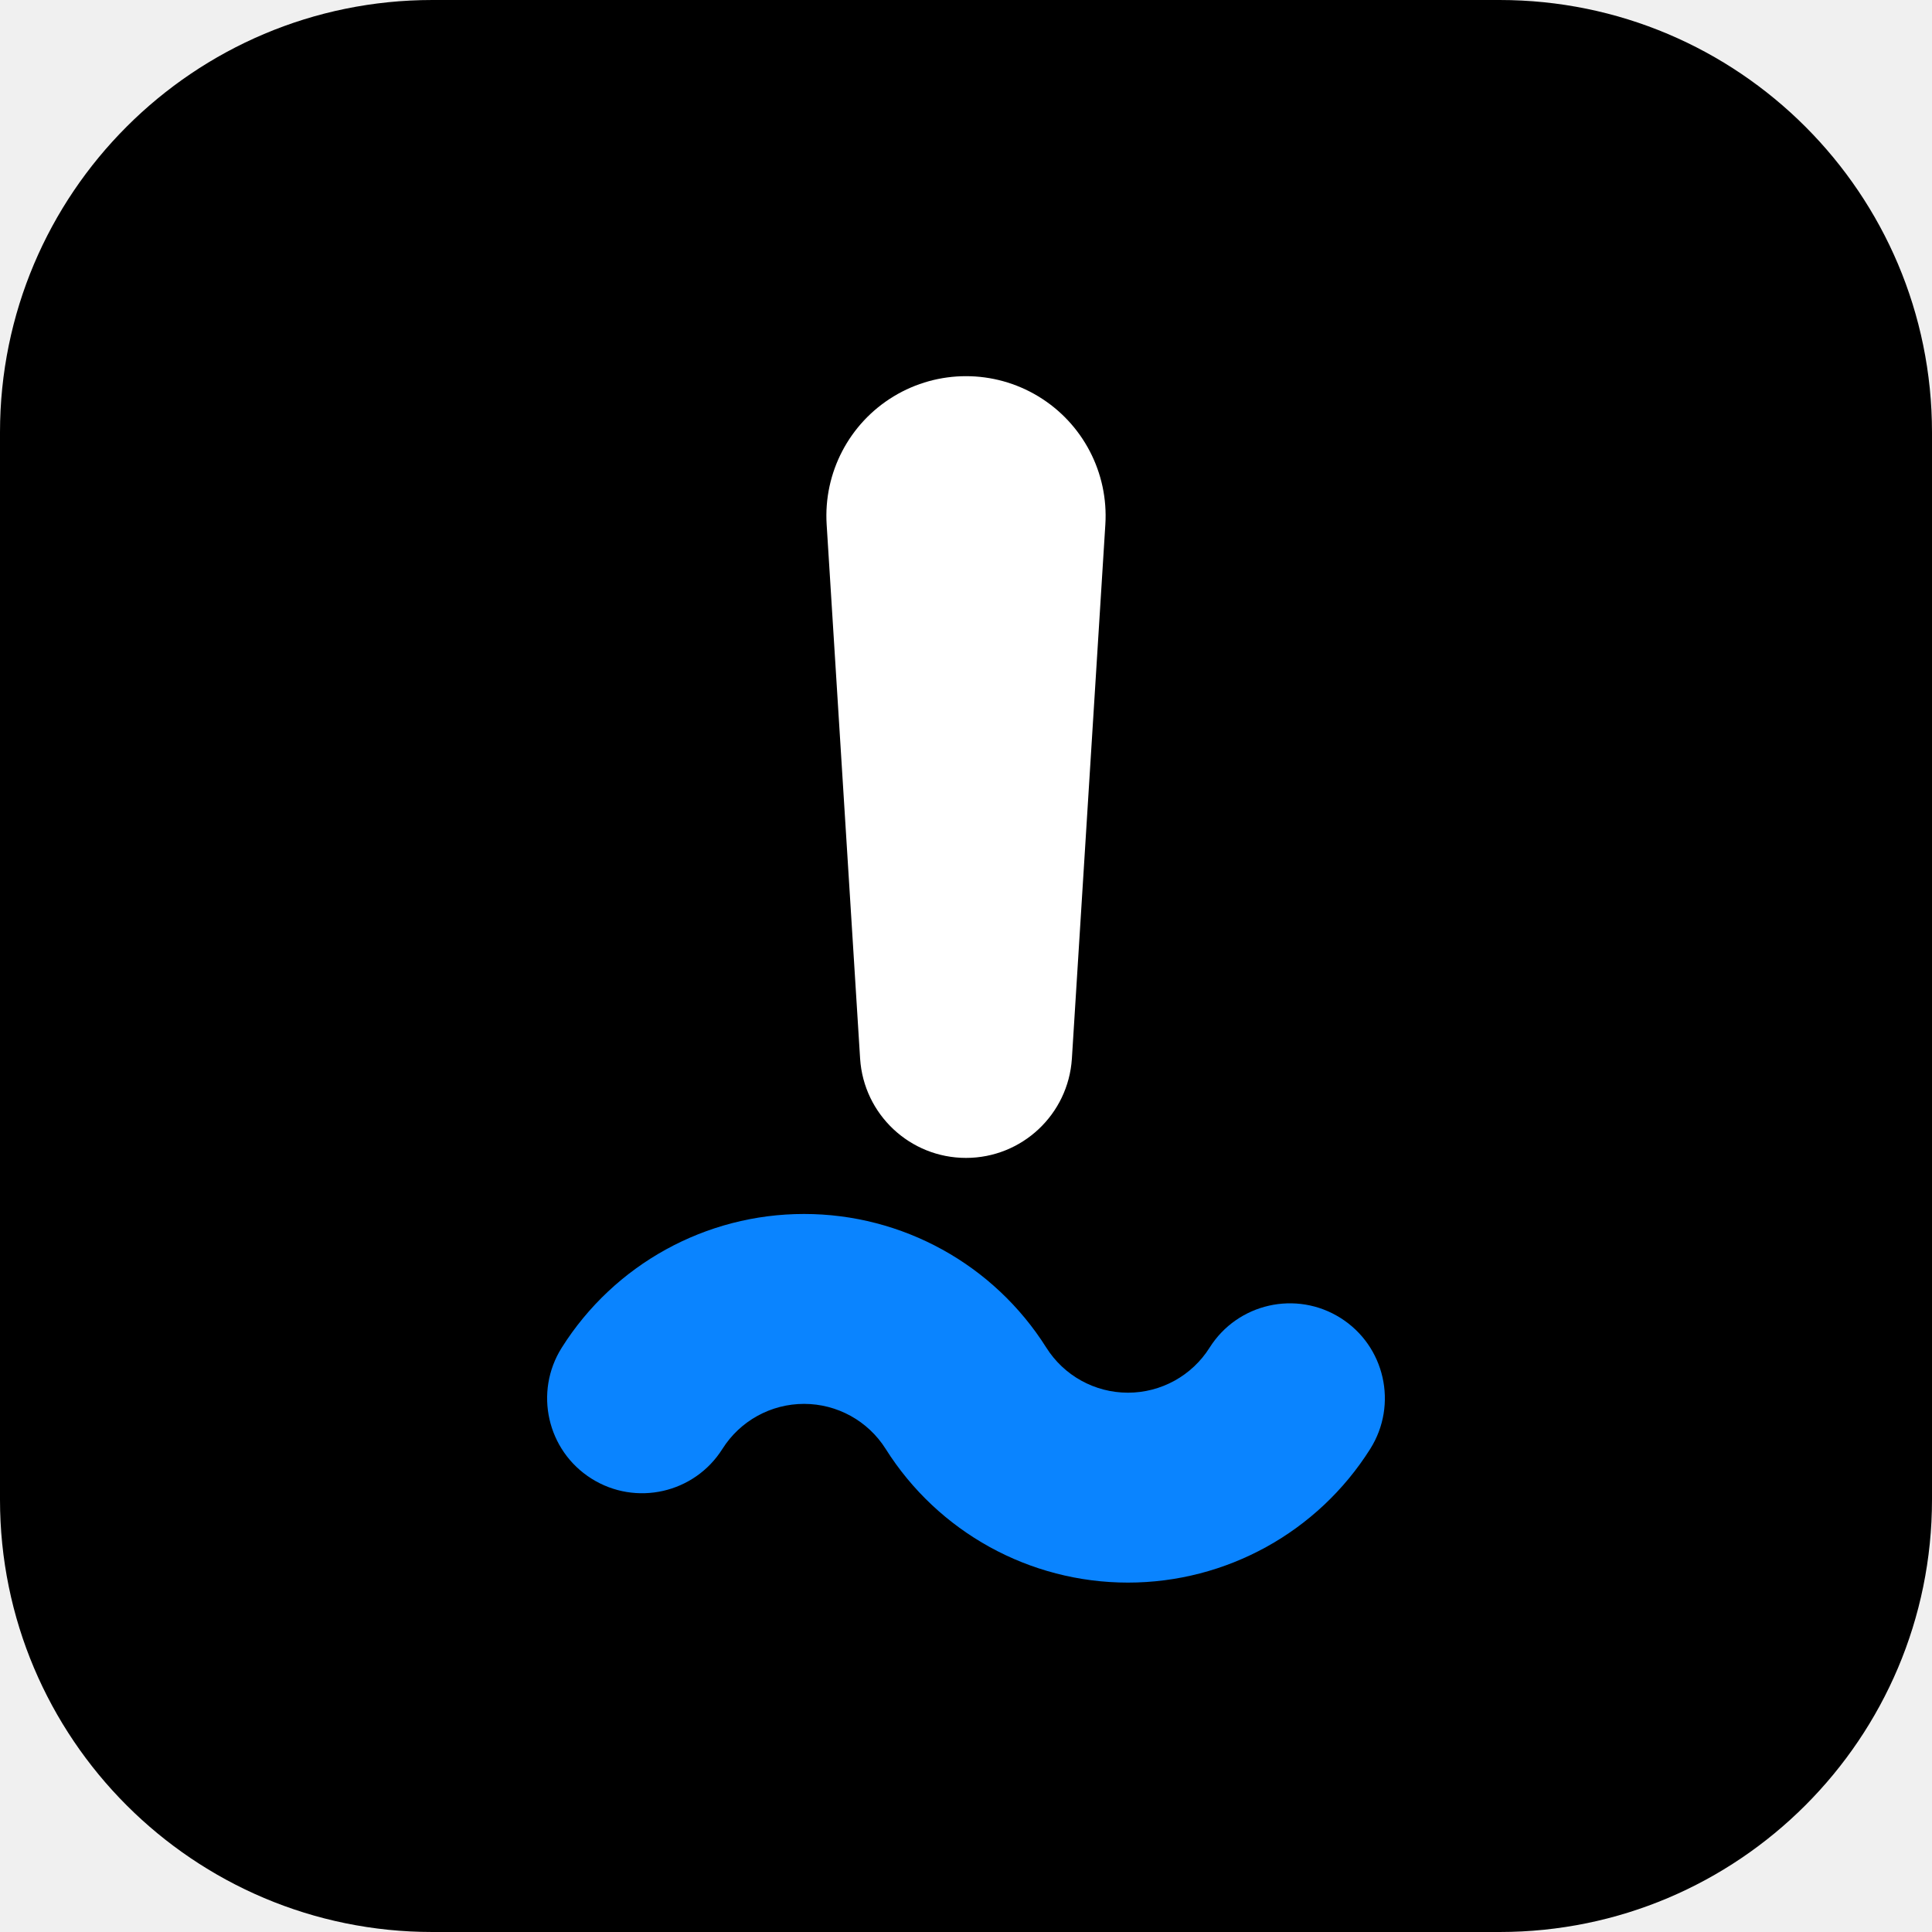
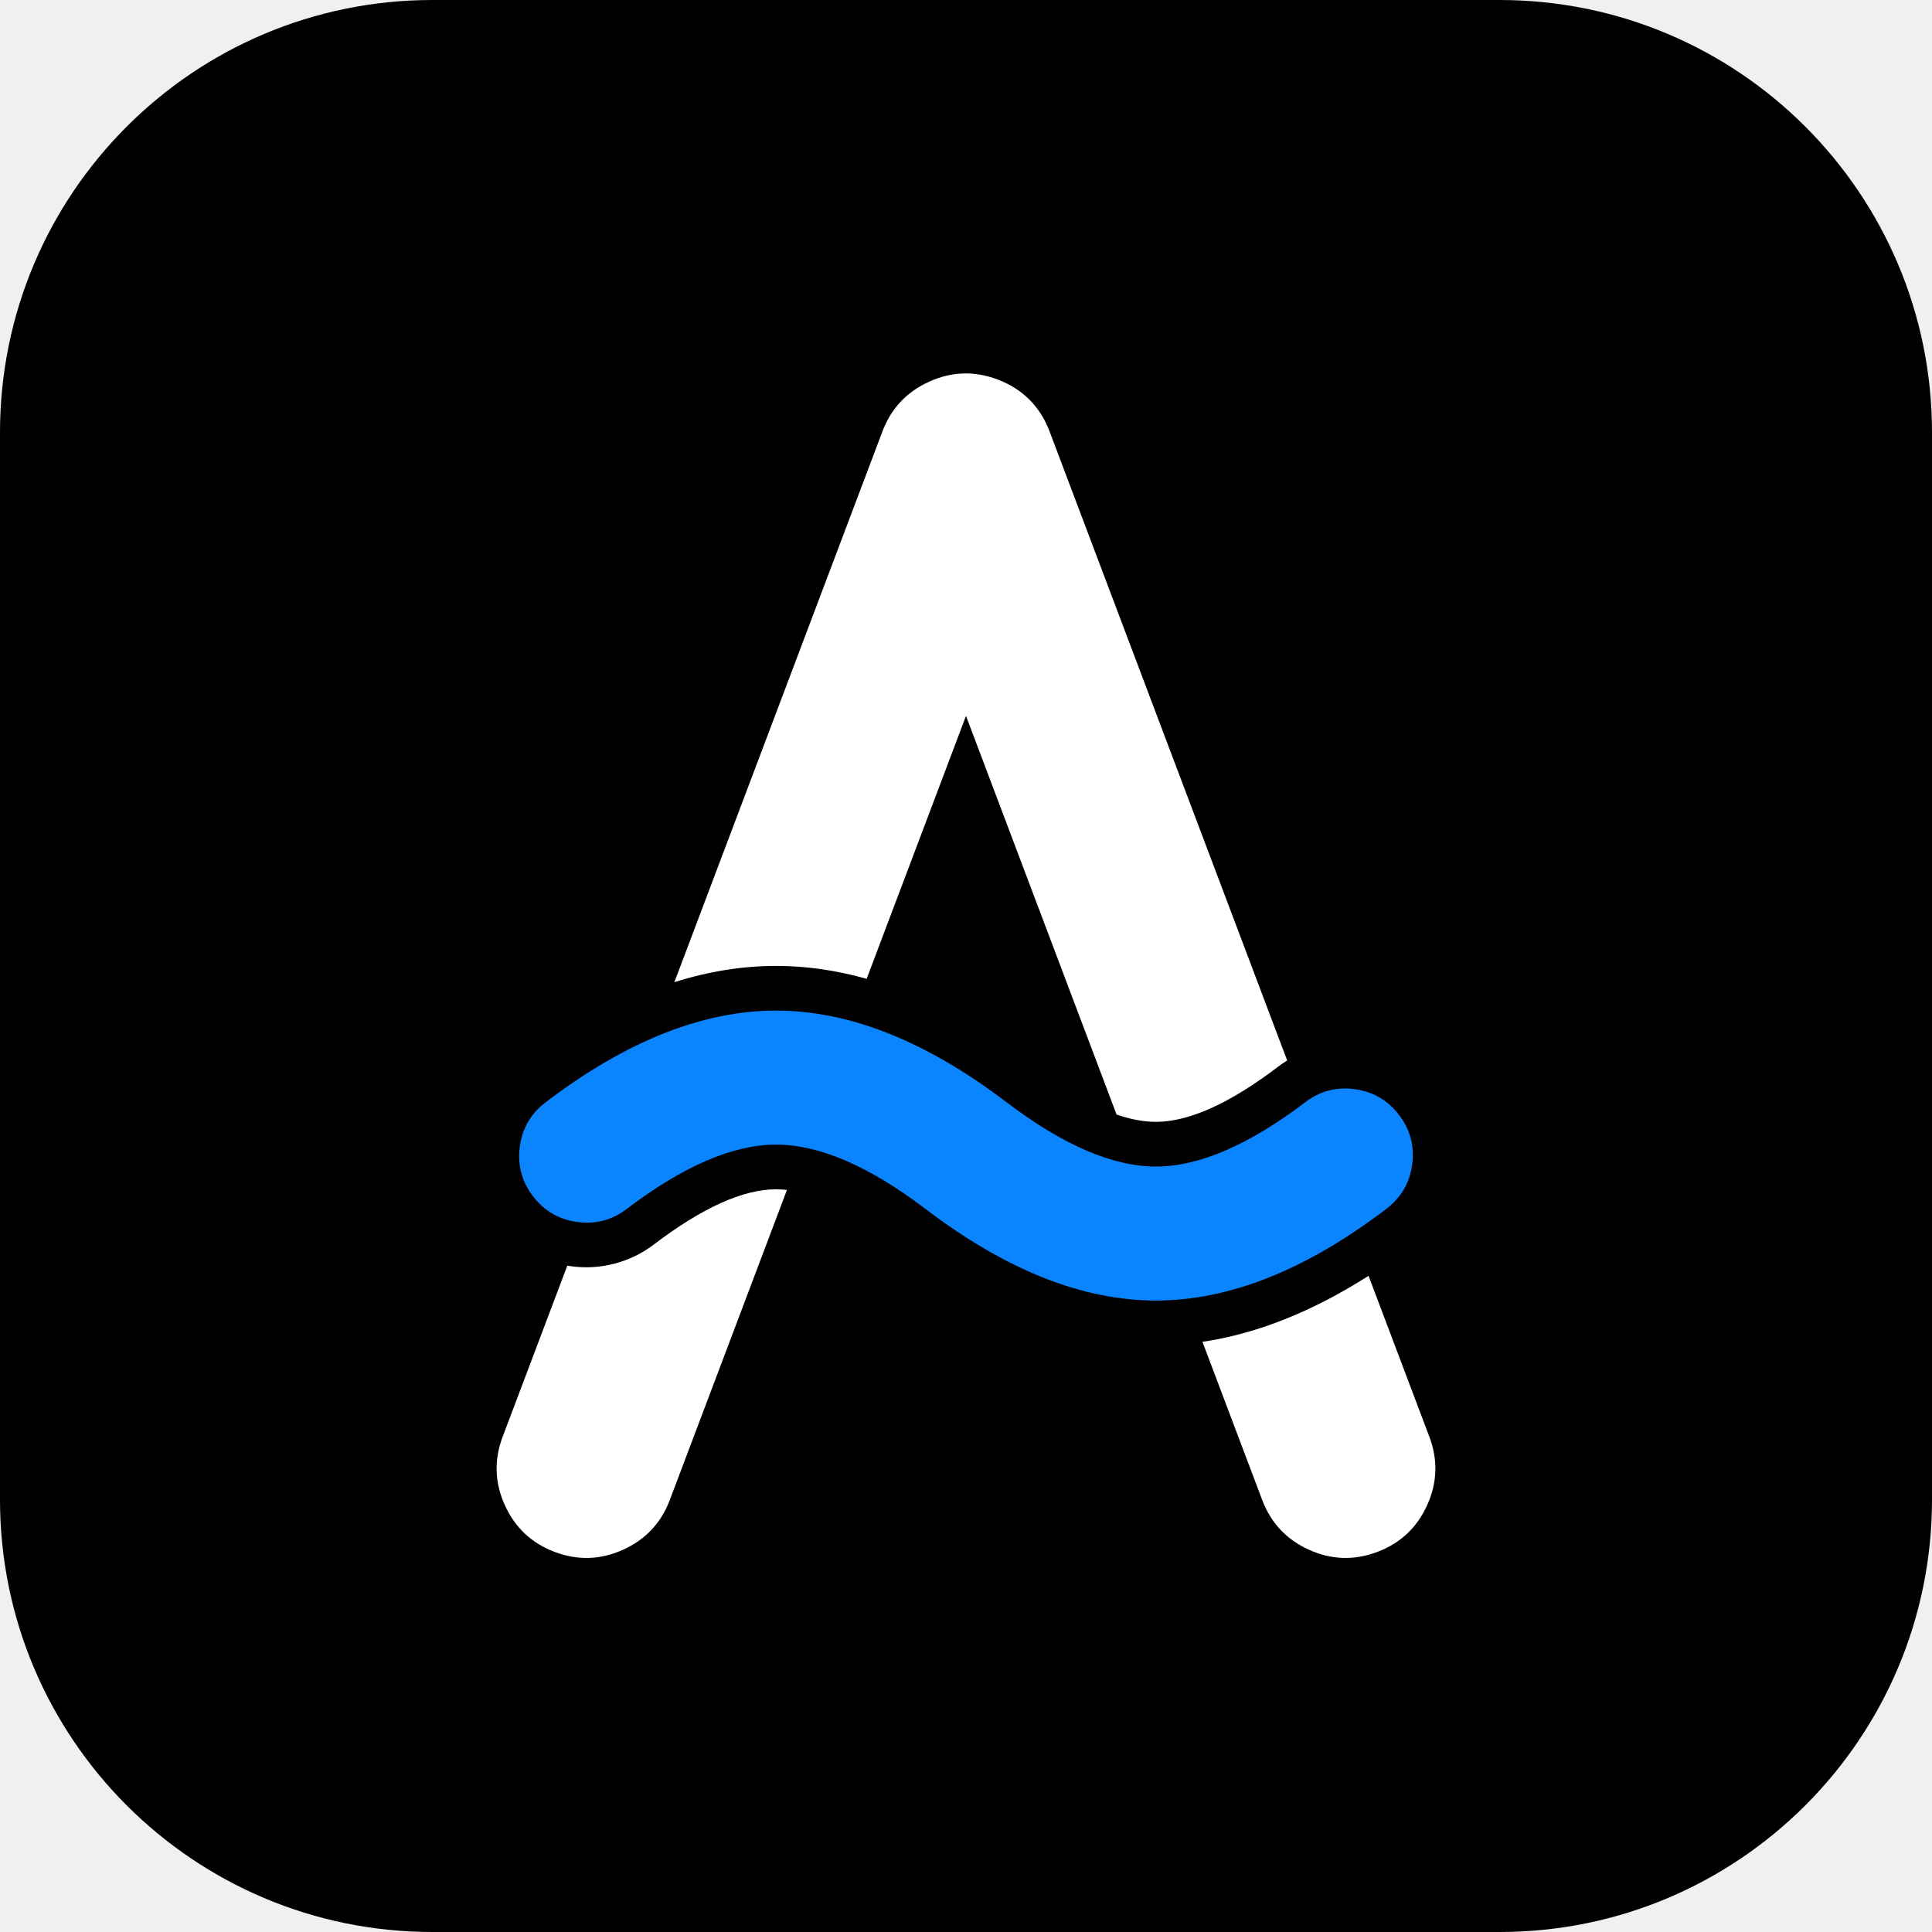
<svg xmlns="http://www.w3.org/2000/svg" viewBox="0 0 256 256">
  <rect width="256" height="256" rx="57.3" fill="#000000" />
-   <g transform="translate(33.28 37.28) scale(0.74)">
-     <path fill="#FFFFFF" d="M103.05 43.56A25 25 0 1 1 152.95 43.56L146.96 139.19A19 19 0 0 1 109.04 139.19Z" />
-     <path fill="#0A84FF" d="M55.62 190.93A51.28 51.28 0 0 1 142.38 190.93A17.28 17.28 0 0 0 171.62 190.93A17 17 0 0 1 200.38 209.07A51.28 51.28 0 0 1 113.62 209.07A17.28 17.28 0 0 0 84.38 209.07A17 17 0 0 1 55.62 190.93Z" />
+   <g transform="translate(33.28 30.28) scale(0.74)">
+     <path fill="#FFFFFF" d="M75.78 134.95 113.03 36.35Q115.37 30.15 121.41 27.42Q127.45 24.69 133.65 27.03Q140.41 29.59 142.97 36.35L185.51 148.97Q184.68 149.48 183.89 150.08Q170.9 159.96 162 159.96Q158.75 159.96 154.96 158.65L128 87.27L110.21 134.35Q102.02 132.04 94 132.04Q85 132.04 75.78 134.95ZM45.03 216.35 56.61 185.71Q56.95 185.77 57.31 185.82Q61.25 186.35 65.09 185.34Q68.94 184.33 72.11 181.92Q85.1 172.04 94 172.04Q94.95 172.04 95.94 172.15L74.97 227.65Q72.63 233.85 66.59 236.58Q60.55 239.31 54.35 236.97Q48.15 234.63 45.42 228.59Q42.69 222.55 45.03 216.35ZM200.08 187.53 210.97 216.35Q213.31 222.55 210.58 228.59Q207.85 234.63 201.65 236.97Q195.45 239.31 189.41 236.58Q183.37 233.85 181.03 227.65L170.34 199.35Q184.93 197.19 200.08 187.53Z" />
+     <path fill="#0A84FF" d="M52.74 156.45Q74.31 140.04 94 140.04Q113.69 140.04 135.26 156.45Q150.41 167.96 162 167.96Q173.59 167.96 188.74 156.45Q192.69 153.44 197.62 154.11Q202.54 154.78 205.55 158.74Q208.56 162.69 207.89 167.62Q207.22 172.54 203.26 175.55Q181.69 191.96 162 191.96Q142.31 191.96 120.74 175.55Q105.59 164.04 94 164.04Q82.41 164.04 67.26 175.55Q63.31 178.56 58.38 177.89Q53.46 177.22 50.45 173.26Q47.44 169.31 48.11 164.38Q48.78 159.46 52.74 156.45Z" />
  </g>
</svg>
